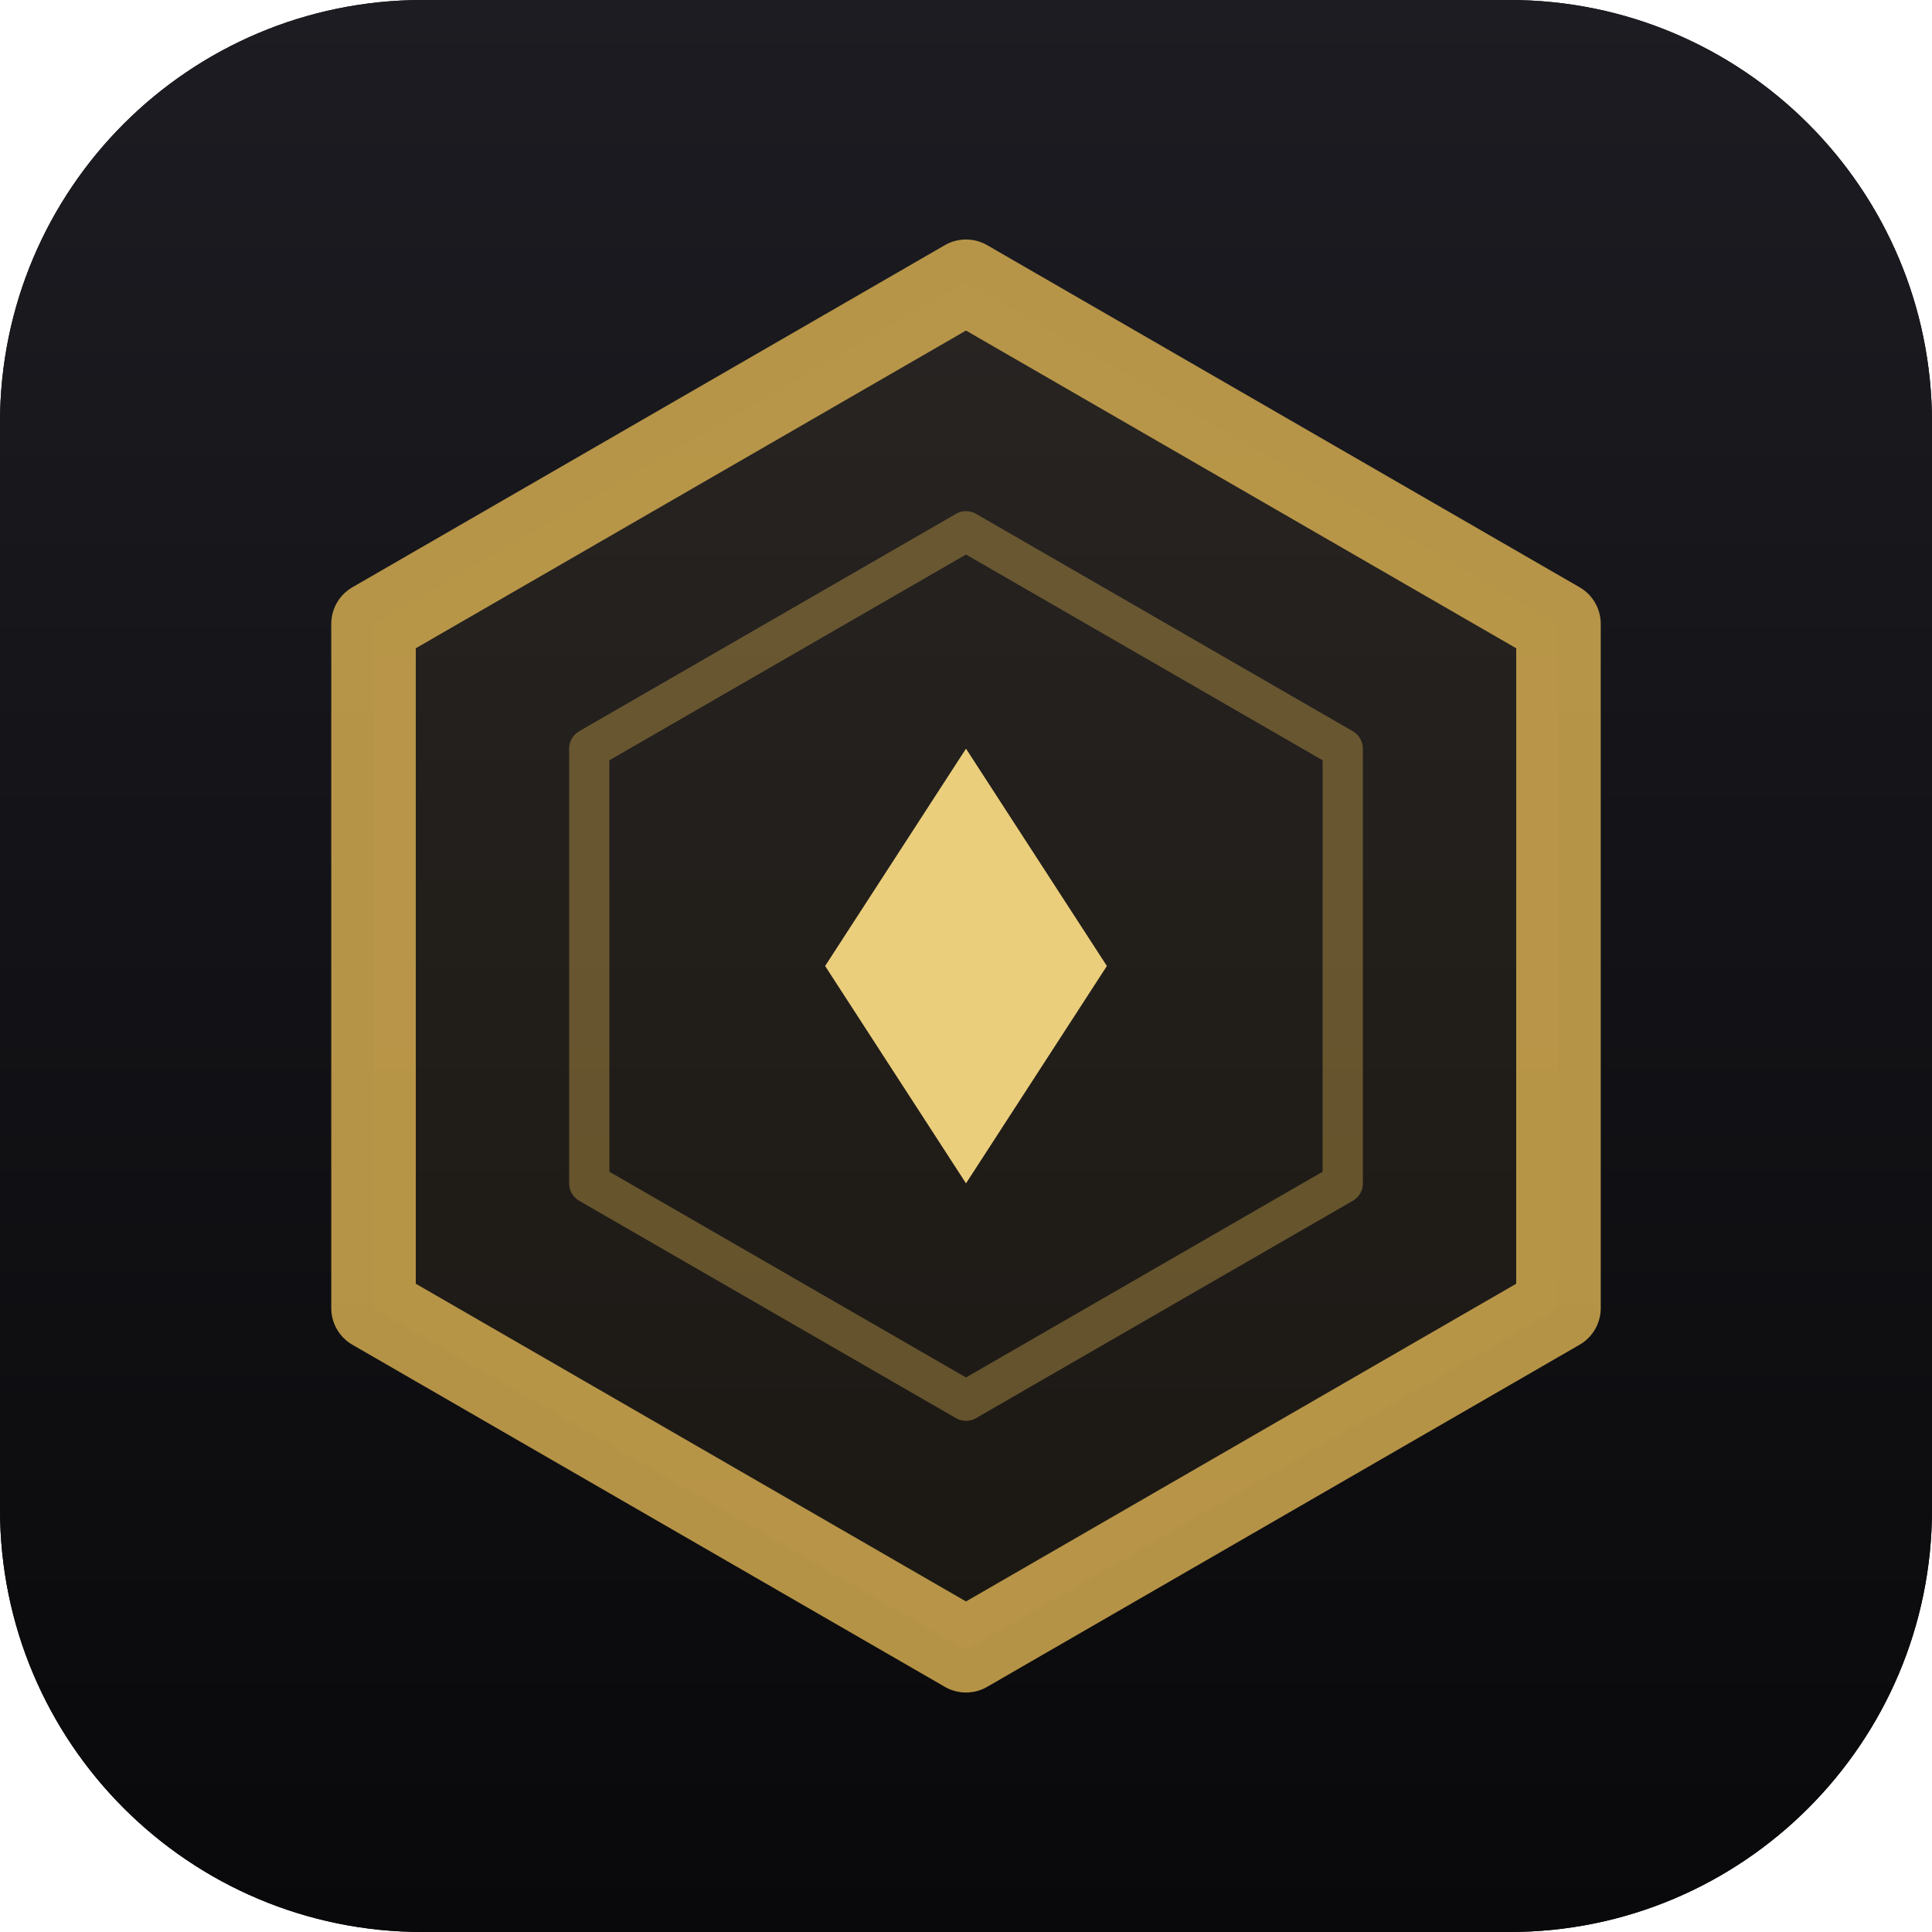
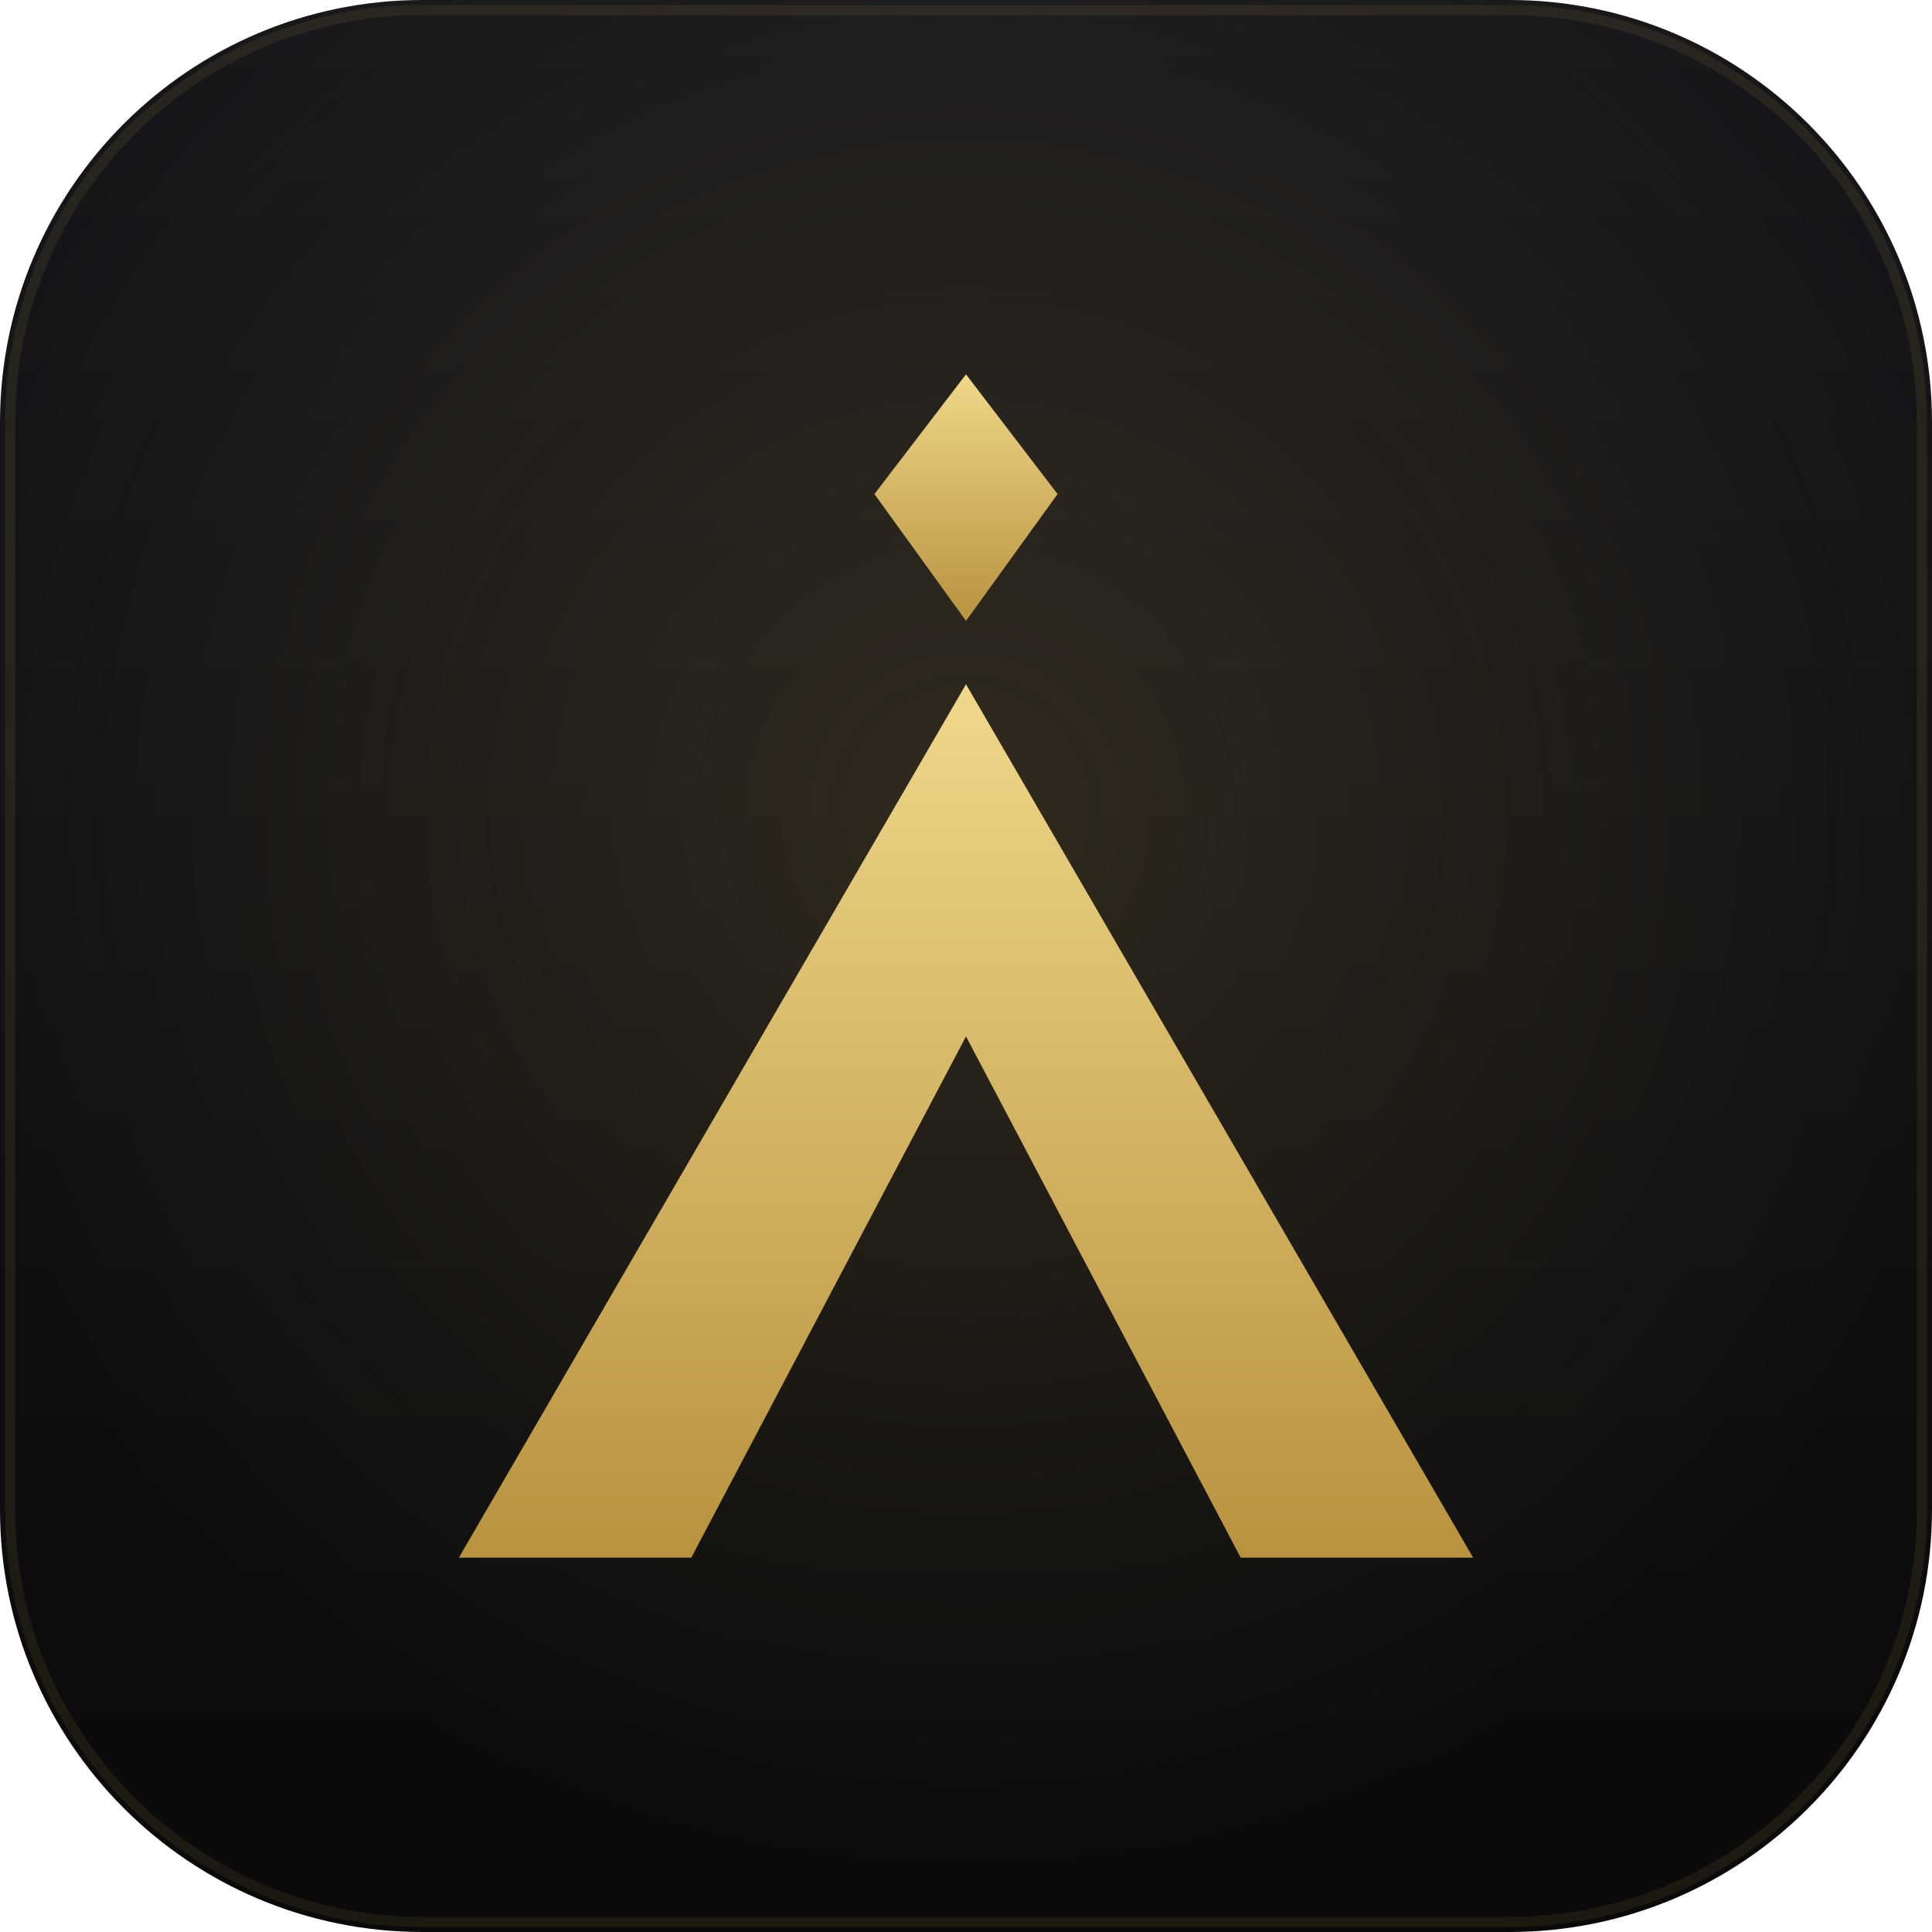
<svg xmlns="http://www.w3.org/2000/svg" viewBox="0 0 192 192">
-   <rect width="192" height="192" rx="42" fill="#0b0b0c" />
  <defs>
    <linearGradient id="bg" x1="0" y1="0" x2="0" y2="1">
-       <stop offset="0" stop-color="#1c1c22" />
-       <stop offset="1" stop-color="#09090b" />
+       <stop offset="0" stop-color="#17171b" />
+       <stop offset="1" stop-color="#0a0a0b" />
    </linearGradient>
+     <linearGradient id="gold" x1="0" y1="0" x2="0" y2="1">
+       <stop offset="0" stop-color="#f0d78a" />
+       <stop offset="1" stop-color="#b8923f" />
+     </linearGradient>
+     <radialGradient id="halo" cx="0.5" cy="0.42" r="0.55">
+       <stop offset="0" stop-color="#d0a94f" stop-opacity="0.16" />
+       <stop offset="1" stop-color="#d0a94f" stop-opacity="0" />
+     </radialGradient>
  </defs>
  <rect width="192" height="192" rx="42" fill="url(#bg)" />
-   <path d="M96 28 L154.88 62 L154.88 130 L96 164 L37.12 130 L37.12 62 Z" fill="#d0a94f" fill-opacity="0.08" stroke="#d0a94f" stroke-opacity="0.86" stroke-width="8.4" stroke-linejoin="round" stroke-linecap="round" />
-   <path d="M96 52.8 L133.44 74.4 L133.44 117.6 L96 139.2 L58.56 117.6 L58.56 74.4 Z" fill="none" stroke="#d0a94f" stroke-opacity="0.4" stroke-width="4" stroke-linejoin="round" stroke-linecap="round" />
-   <path d="M96 74.4 L110 96 L96 117.6 L82 96 Z" fill="#ebce7c" />
+   <rect width="192" height="192" rx="42" fill="url(#halo)" />
+   <rect x="1" y="1" width="190" height="190" rx="41" fill="none" stroke="#d0a94f" stroke-opacity="0.10" />
+   <g transform="translate(12 14.8) scale(7)" stroke-linejoin="round">
+     <path d="M12 7.6 L19.2 20 L15.9 20 L12 12.6 L8.1 20 L4.8 20 Z" fill="url(#gold)" />
+     <path d="M12 3.2 L13.3 4.9 L12 6.7 L10.7 4.9 Z" fill="url(#gold)" />
+   </g>
</svg>
